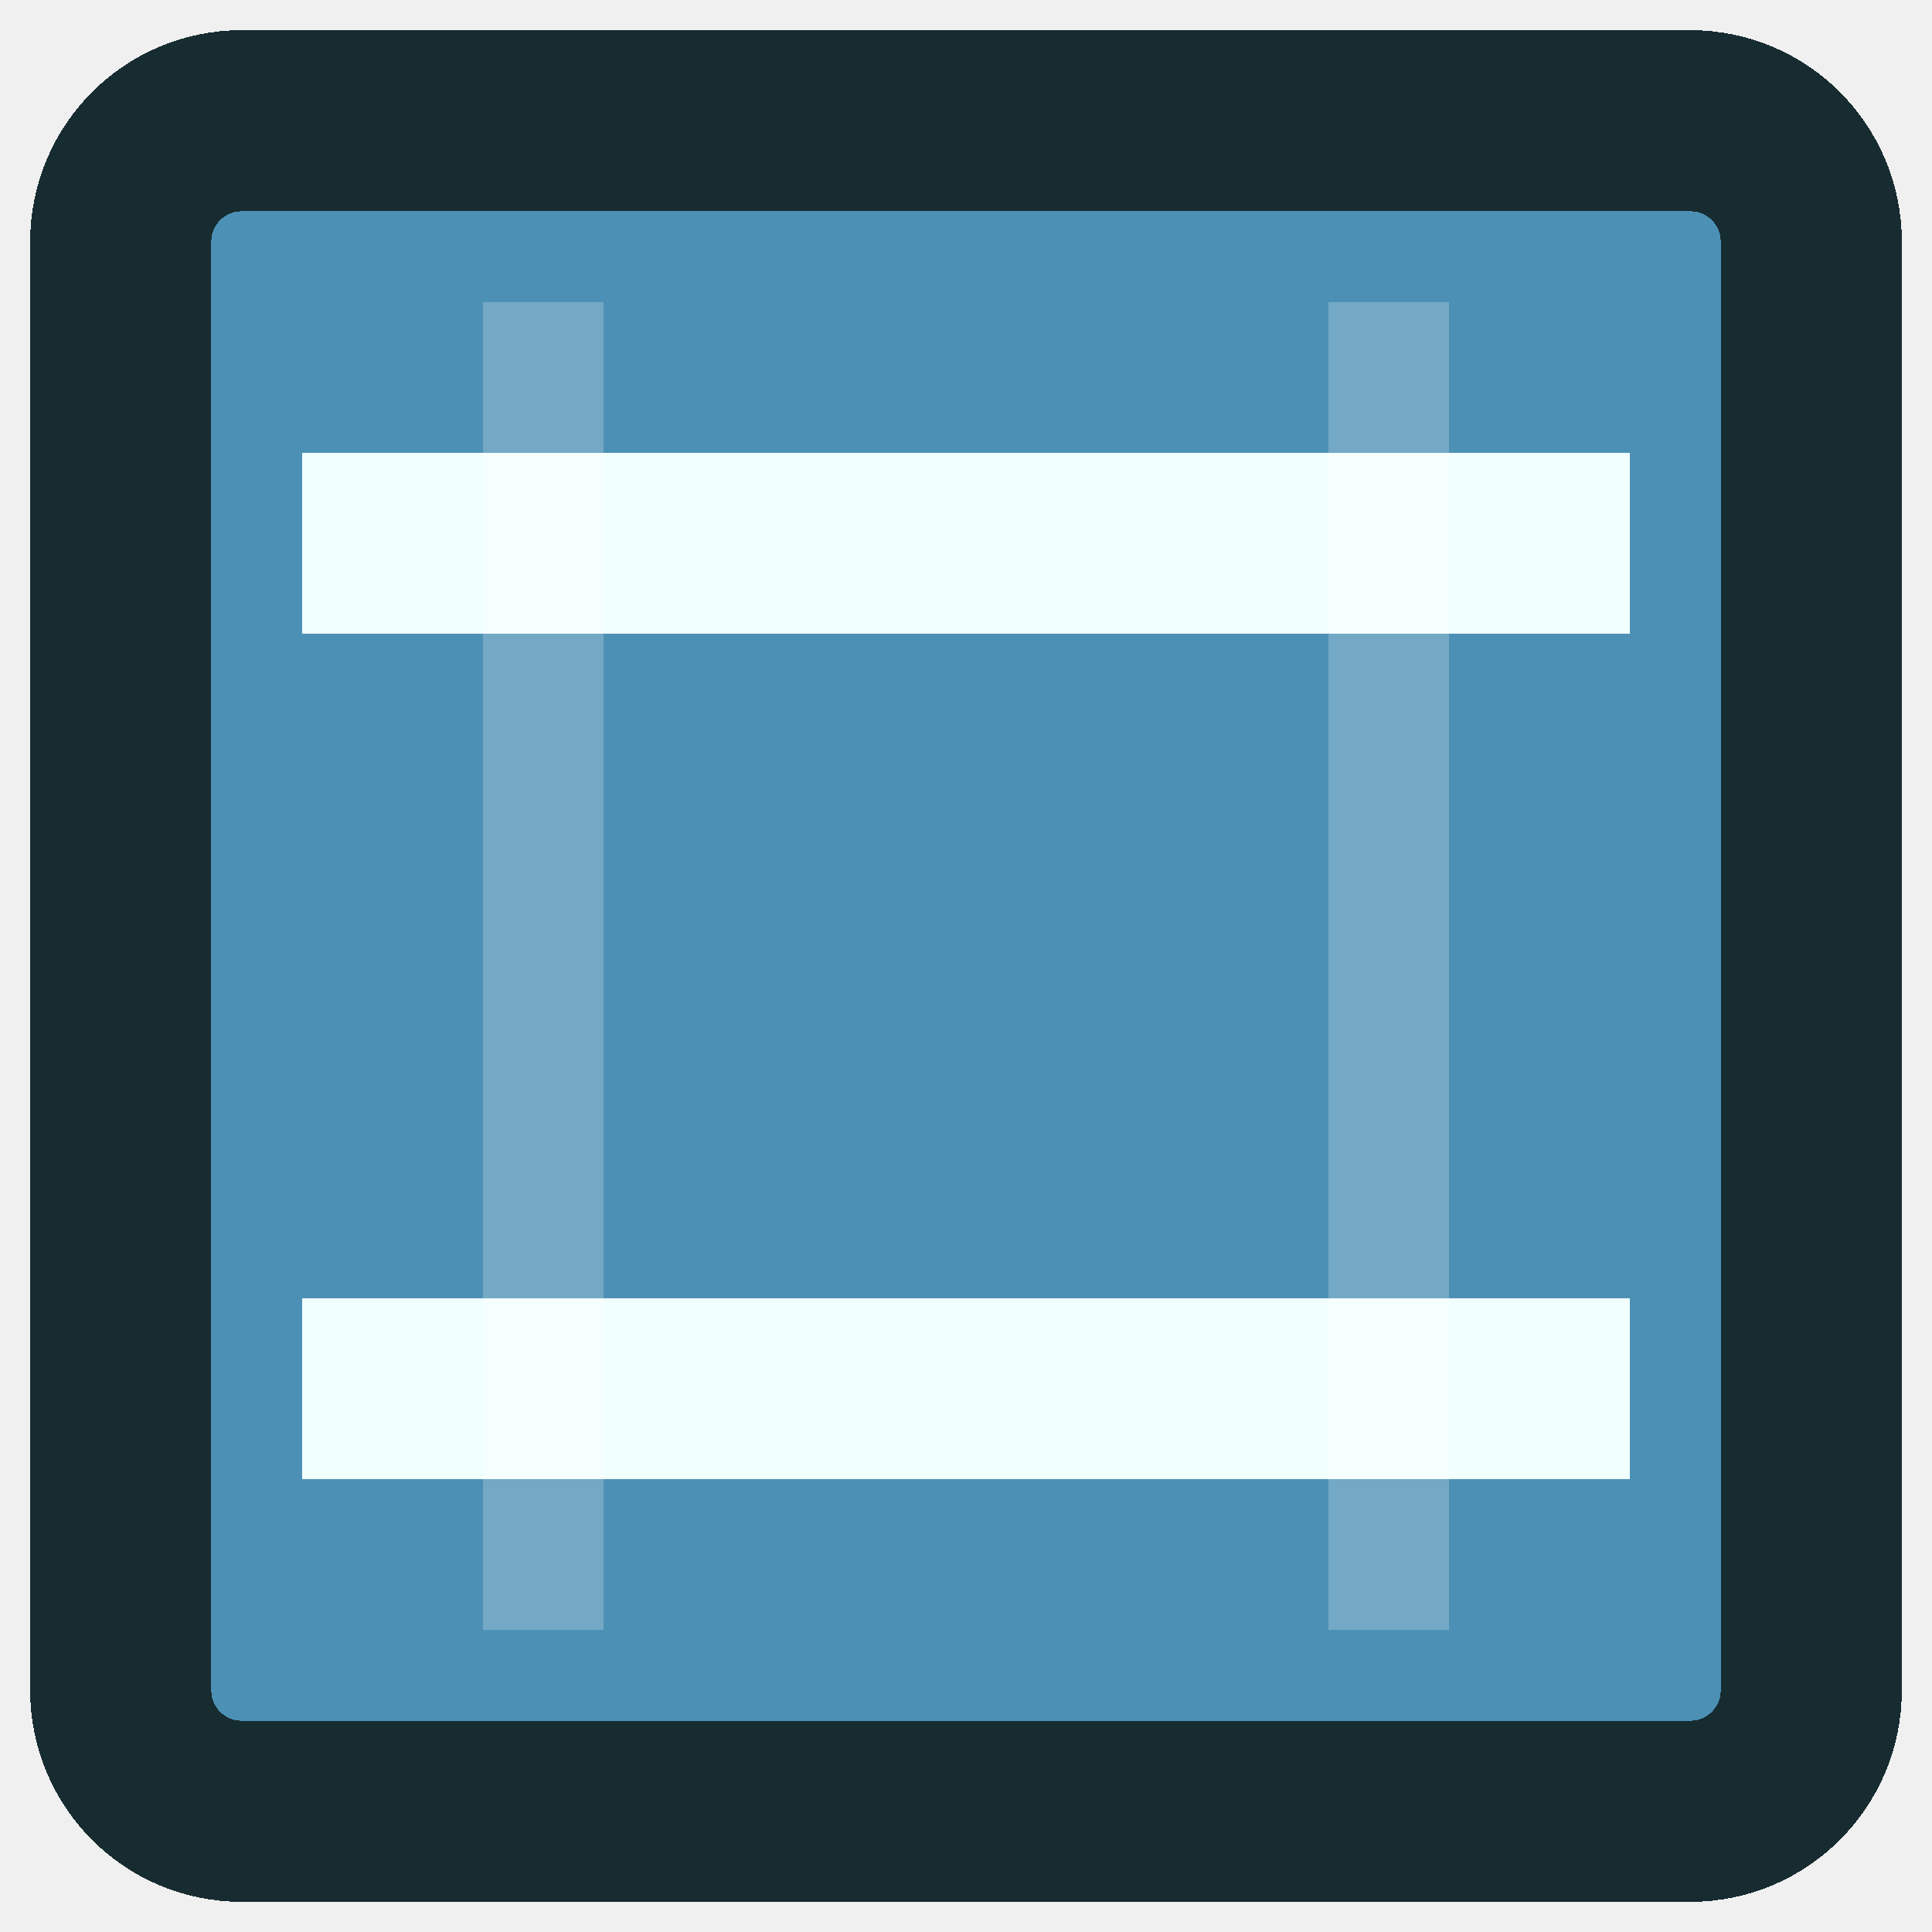
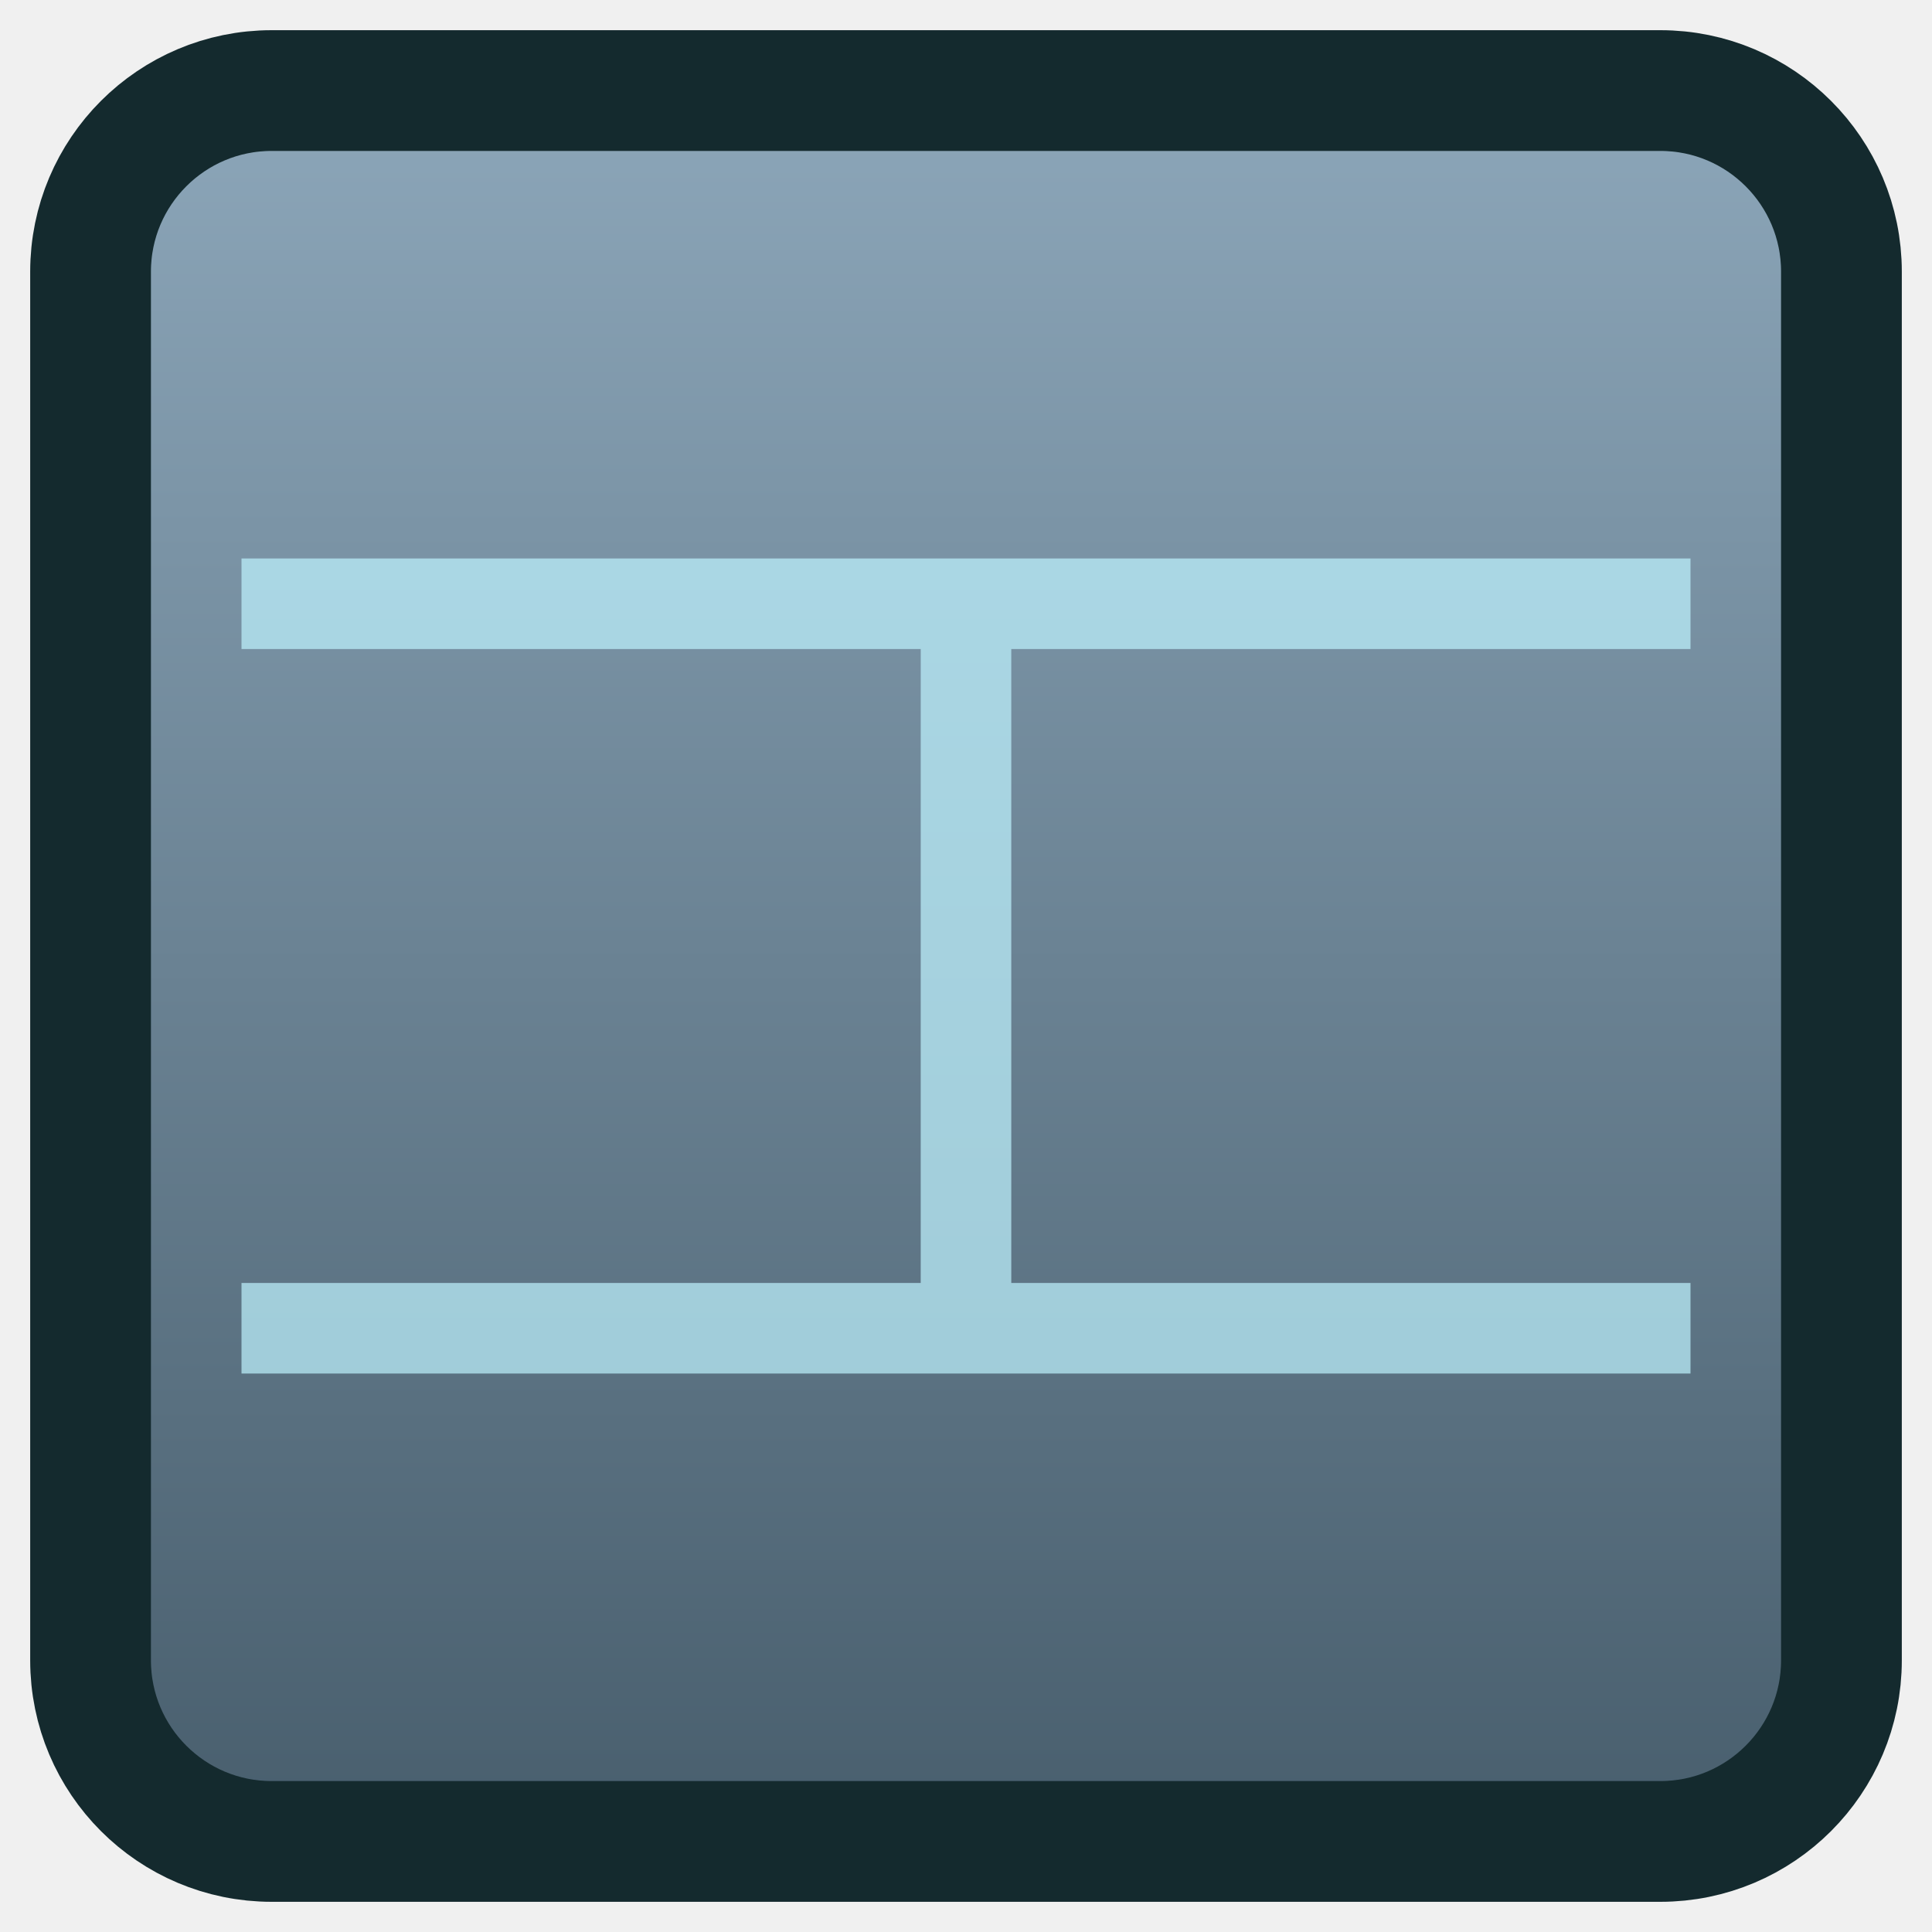
- <svg xmlns="http://www.w3.org/2000/svg" width="32" height="32" viewBox="0 0 32 32" shape-rendering="crispEdges">
-   <rect x="2" y="2" width="28" height="28" rx="2" fill="#4c91b5" stroke="#172c31" stroke-width="3" />
-   <path d="M5 9h22M5 23h22" stroke="#f2ffff" stroke-width="3" />
-   <path d="M9 5v22m14-22v22" stroke="#ffffff" opacity=".22" stroke-width="2" />
+ <svg xmlns="http://www.w3.org/2000/svg" width="64" height="64" viewBox="0 0 64 64">
+   <defs>
+     <linearGradient id="k" x1="0" y1="0" x2="0" y2="1">
+       <stop offset="0" stop-color="#8ca6b9" />
+       <stop offset="1" stop-color="#485e6d" />
+     </linearGradient>
+   </defs>
+   <rect x="3" y="3" width="58" height="58" rx="6" fill="url(#k)" stroke="#142a2e" stroke-width="4" />
+   <path d="M8 20h48M8 44h48M32 20v24" stroke="#bff3ff" stroke-width="3" opacity=".7" />
</svg>
